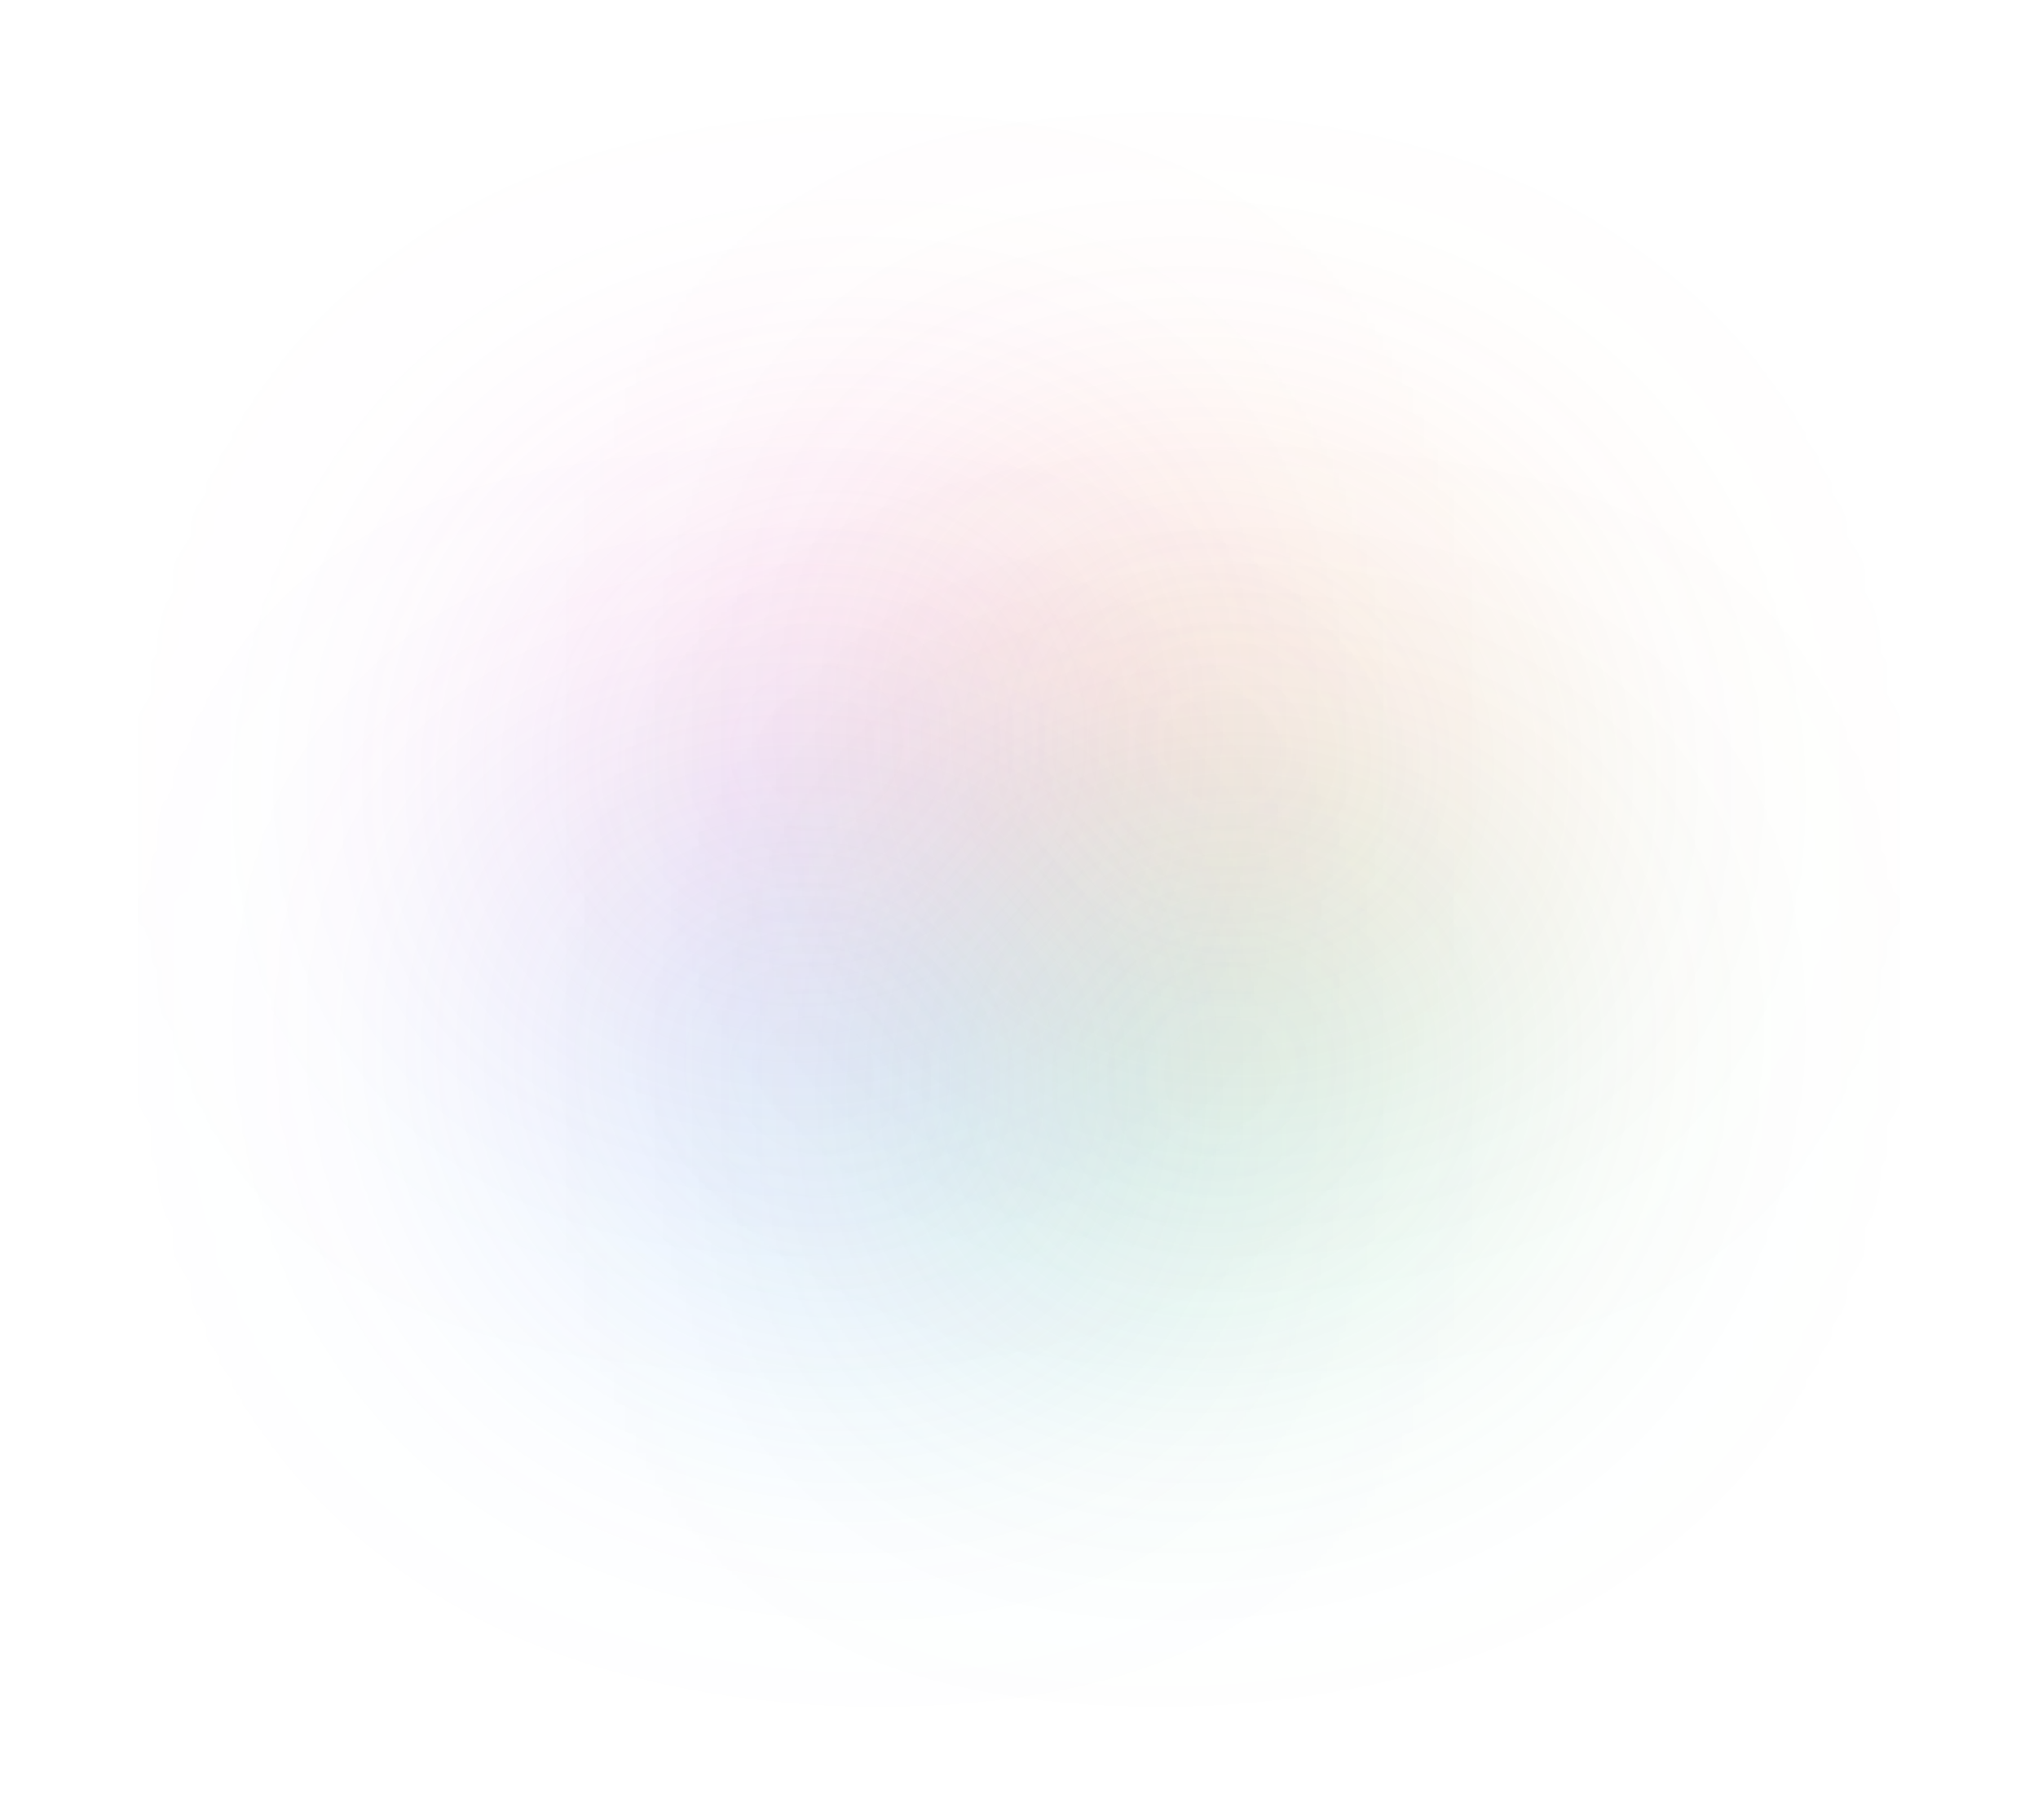
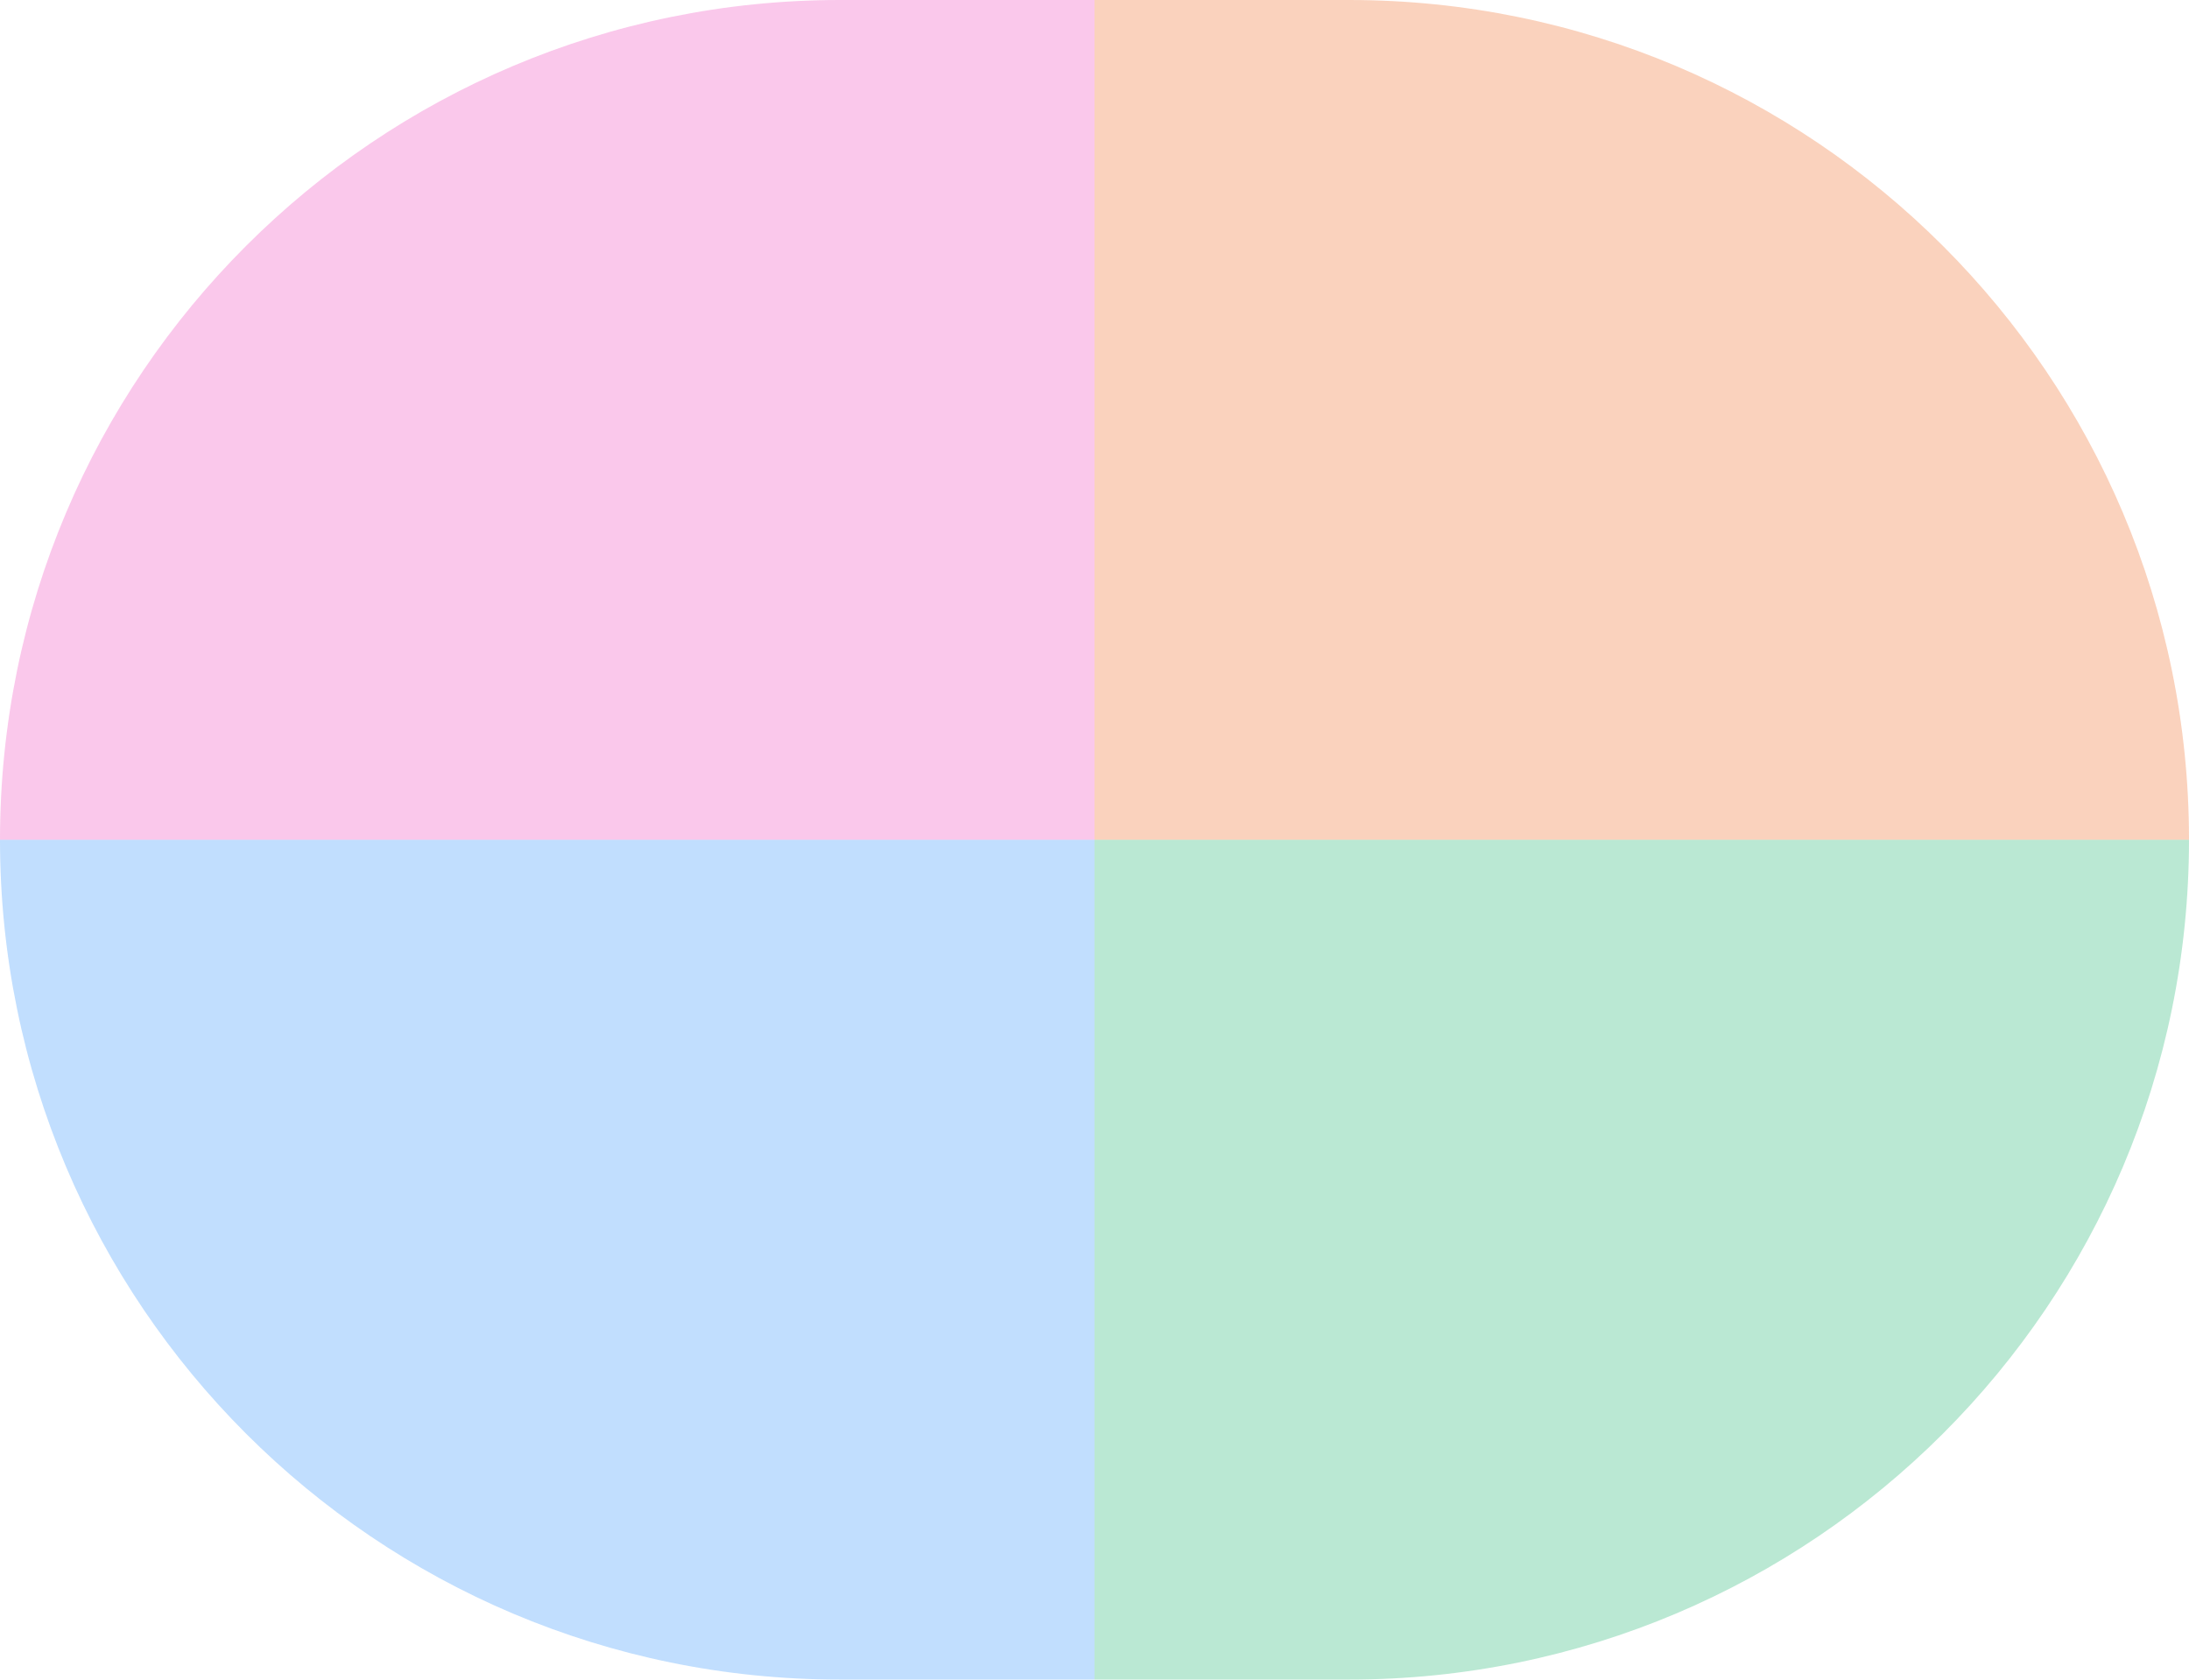
- <svg xmlns="http://www.w3.org/2000/svg" width="2562" height="2288" viewBox="0 0 2562 2288" fill="none">
-   <g opacity="0.3" filter="url(#filter0_f_494_28497)">
-     <path d="M692 1144C692 894.367 894.367 692 1144 692H1281V1144H692V1144Z" fill="#EE46BC" />
-   </g>
-   <g opacity="0.3" filter="url(#filter1_f_494_28497)">
-     <path d="M1281 692H1418C1667.63 692 1870 894.367 1870 1144V1144H1281V692Z" fill="#EF6820" />
-   </g>
-   <g opacity="0.3" filter="url(#filter2_f_494_28497)">
-     <path d="M692 1144H1281V1596H1144C894.367 1596 692 1393.63 692 1144V1144Z" fill="#2E90FA" />
-   </g>
-   <g opacity="0.3" filter="url(#filter3_f_494_28497)">
-     <path d="M1281 1144H1870V1144C1870 1393.63 1667.63 1596 1418 1596H1281V1144Z" fill="#17B26A" />
-   </g>
-   <defs>
-     <filter id="filter0_f_494_28497" x="0.77" y="0.77" width="1971.46" height="1834.46" filterUnits="userSpaceOnUse" color-interpolation-filters="sRGB">
-       <feFlood flood-opacity="0" result="BackgroundImageFix" />
-       <feBlend mode="normal" in="SourceGraphic" in2="BackgroundImageFix" result="shape" />
-       <feGaussianBlur stdDeviation="345.615" result="effect1_foregroundBlur_494_28497" />
-     </filter>
-     <filter id="filter1_f_494_28497" x="589.77" y="0.77" width="1971.46" height="1834.46" filterUnits="userSpaceOnUse" color-interpolation-filters="sRGB">
-       <feFlood flood-opacity="0" result="BackgroundImageFix" />
-       <feBlend mode="normal" in="SourceGraphic" in2="BackgroundImageFix" result="shape" />
-       <feGaussianBlur stdDeviation="345.615" result="effect1_foregroundBlur_494_28497" />
-     </filter>
-     <filter id="filter2_f_494_28497" x="0.77" y="452.77" width="1971.46" height="1834.46" filterUnits="userSpaceOnUse" color-interpolation-filters="sRGB">
-       <feFlood flood-opacity="0" result="BackgroundImageFix" />
-       <feBlend mode="normal" in="SourceGraphic" in2="BackgroundImageFix" result="shape" />
-       <feGaussianBlur stdDeviation="345.615" result="effect1_foregroundBlur_494_28497" />
-     </filter>
-     <filter id="filter3_f_494_28497" x="589.77" y="452.77" width="1971.46" height="1834.46" filterUnits="userSpaceOnUse" color-interpolation-filters="sRGB">
-       <feFlood flood-opacity="0" result="BackgroundImageFix" />
-       <feBlend mode="normal" in="SourceGraphic" in2="BackgroundImageFix" result="shape" />
-       <feGaussianBlur stdDeviation="345.615" result="effect1_foregroundBlur_494_28497" />
-     </filter>
-   </defs>
+ <svg xmlns="http://www.w3.org/2000/svg" width="1178" height="904" viewBox="0 0 1178 904" fill="none">
+   <path opacity="0.3" d="M0 452C0 202.367 202.367 0 452 0H589V452H0Z" fill="#EE46BC" />
+   <path opacity="0.3" d="M589 0H726C975.633 0 1178 202.367 1178 452H589V0Z" fill="#EF6820" />
+   <path opacity="0.3" d="M0 452H589V904H452C202.367 904 0 701.633 0 452Z" fill="#2E90FA" />
+   <path opacity="0.3" d="M589 452H1178C1178 701.633 975.633 904 726 904H589V452Z" fill="#17B26A" />
</svg>
